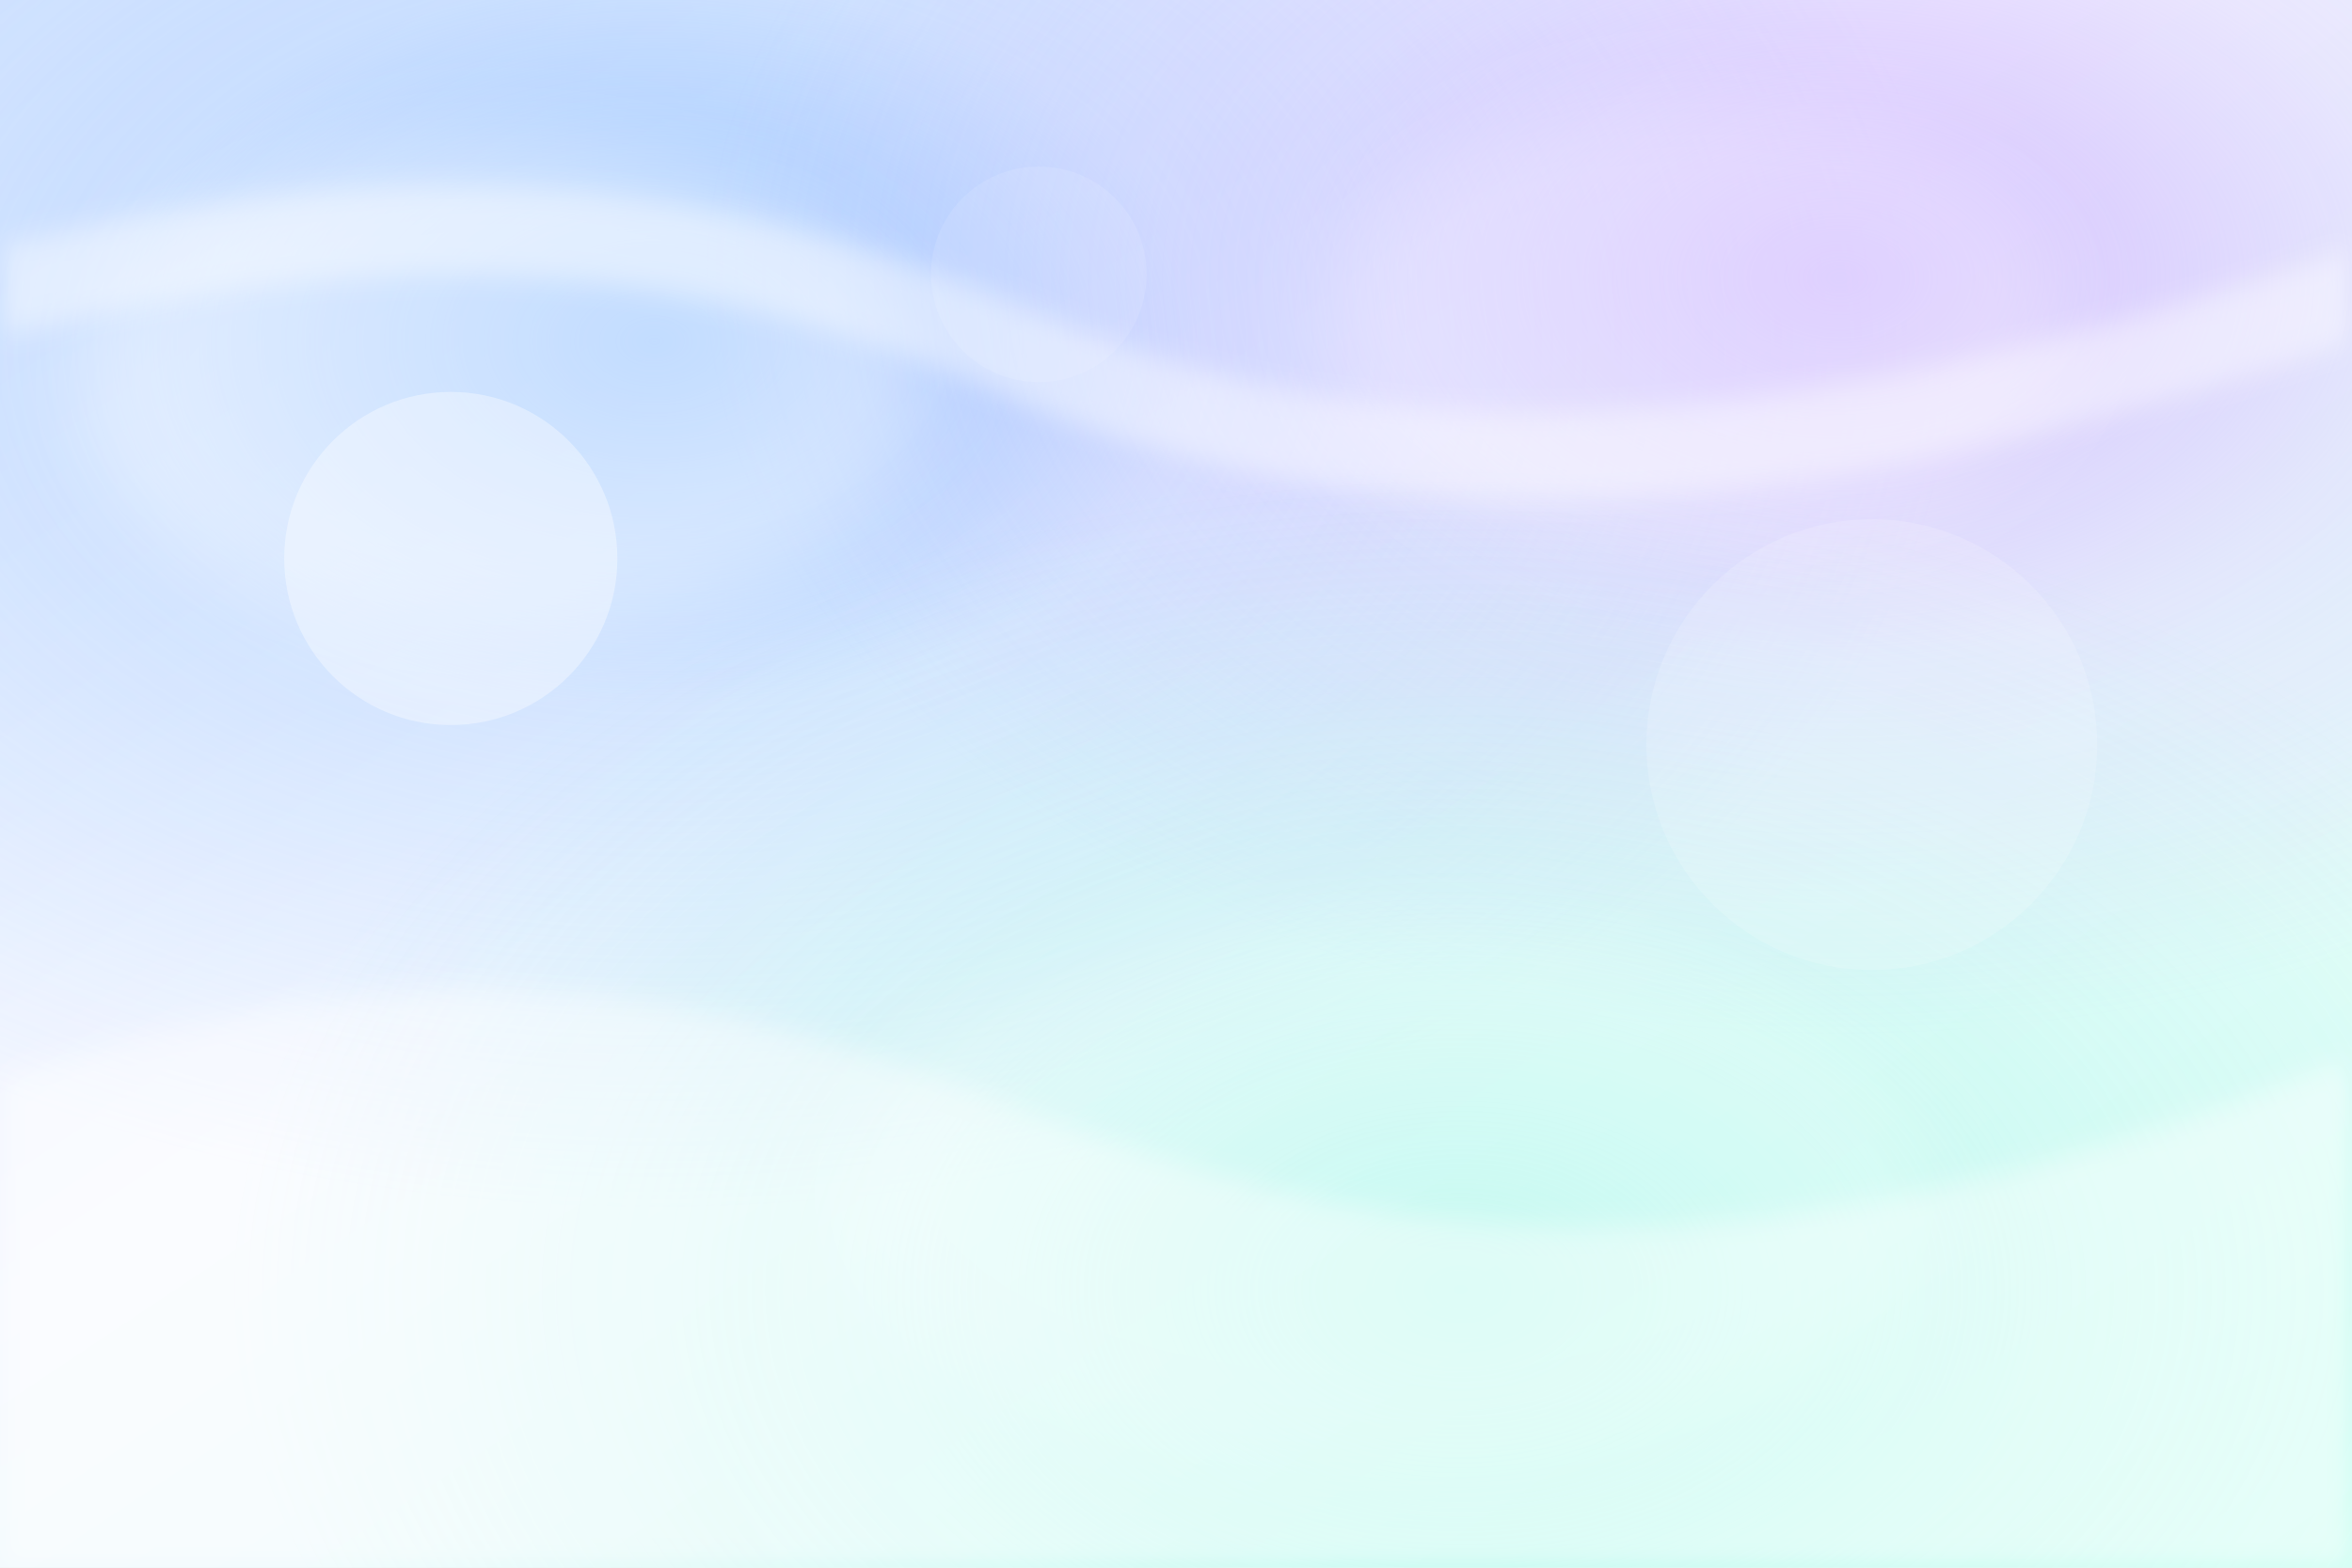
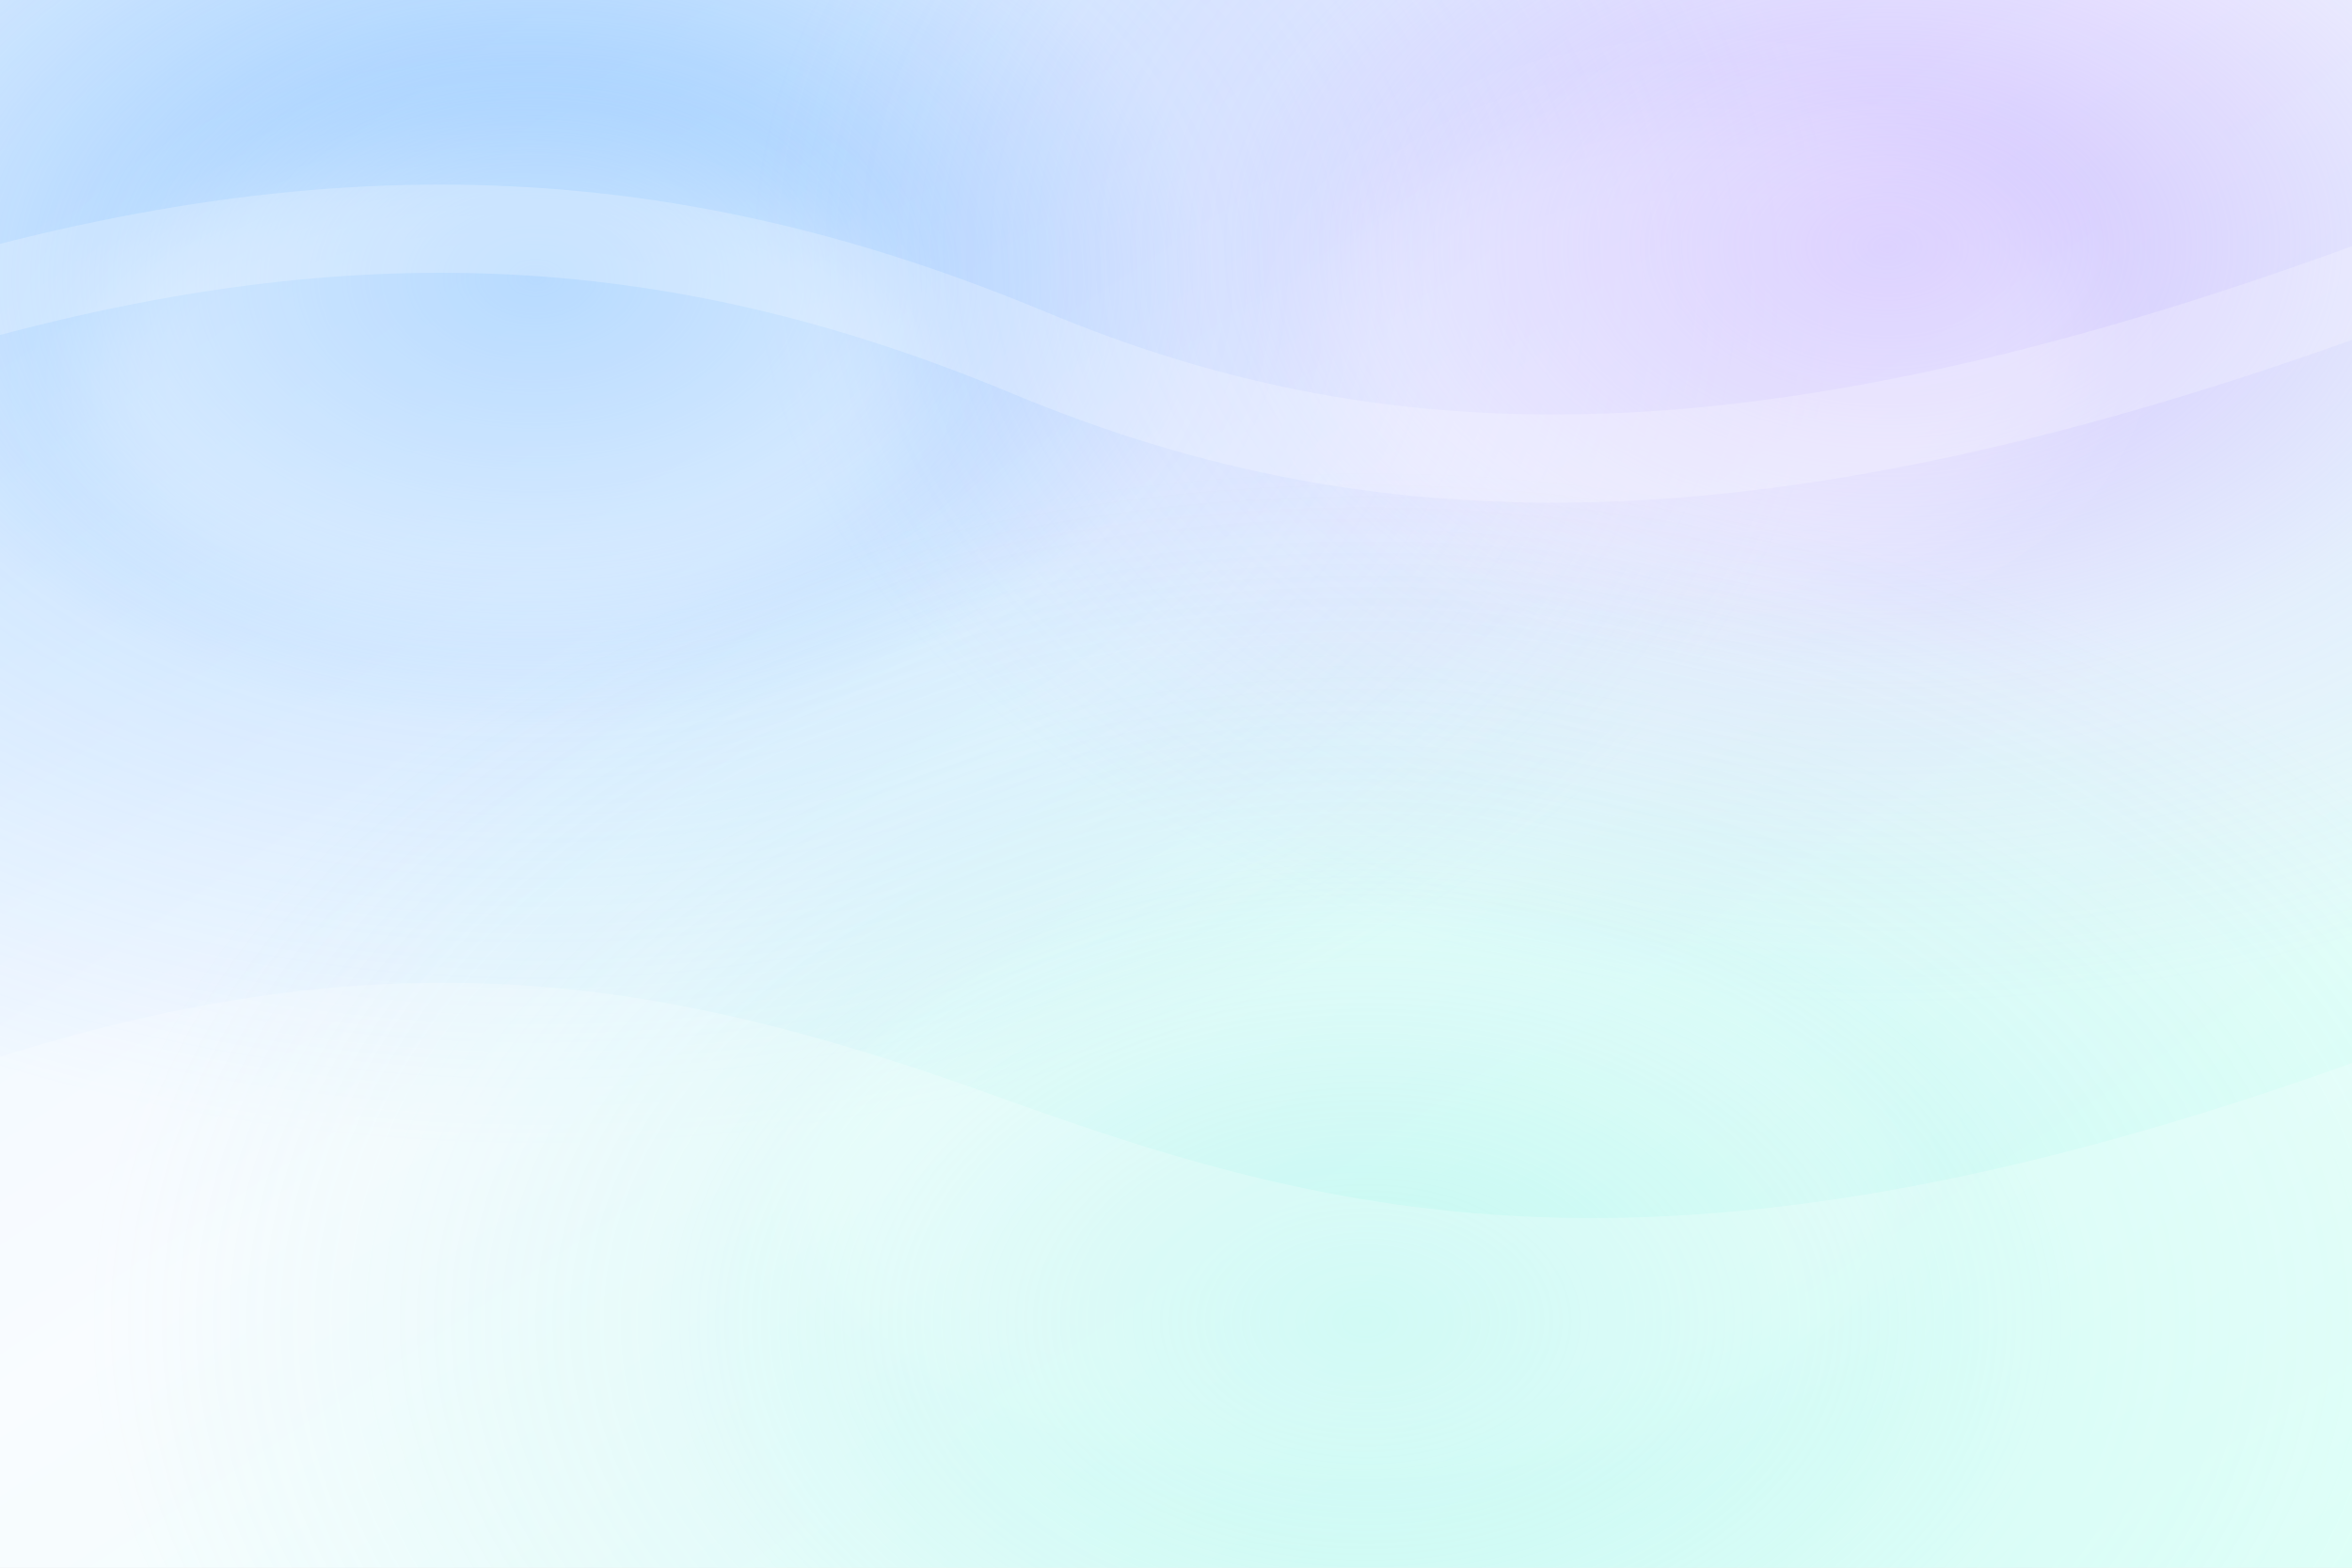
<svg xmlns="http://www.w3.org/2000/svg" viewBox="0 0 2400 1600" preserveAspectRatio="xMidYMid slice">
  <defs>
-     <linearGradient id="bg" x1="0" y1="0" x2="1" y2="1">
-       <stop offset="0" stop-color="#dfeaff" />
-       <stop offset="0.42" stop-color="#f7f9ff" />
-       <stop offset="1" stop-color="#d9fff5" />
+     <linearGradient id="b" x1="0" y1="0" x2="1" y2="1">
+       <stop offset="0" stop-color="#dfeeff" />
+       <stop offset=".45" stop-color="#f7fbff" />
+       <stop offset="1" stop-color="#d9fff6" />
    </linearGradient>
-     <radialGradient id="blue" cx="28%" cy="22%" r="55%">
-       <stop offset="0" stop-color="#7fb6ff" stop-opacity="0.78" />
-       <stop offset="0.42" stop-color="#7fb6ff" stop-opacity="0.26" />
-       <stop offset="1" stop-color="#7fb6ff" stop-opacity="0" />
+     <radialGradient id="a" cx="23%" cy="18%" r="55%">
+       <stop offset="0" stop-color="#74b8ff" stop-opacity=".76" />
+       <stop offset=".52" stop-color="#74b8ff" stop-opacity=".18" />
+       <stop offset="1" stop-color="#74b8ff" stop-opacity="0" />
    </radialGradient>
-     <radialGradient id="violet" cx="78%" cy="18%" r="48%">
-       <stop offset="0" stop-color="#c6a7ff" stop-opacity="0.72" />
-       <stop offset="0.5" stop-color="#c6a7ff" stop-opacity="0.24" />
-       <stop offset="1" stop-color="#c6a7ff" stop-opacity="0" />
+     <radialGradient id="v" cx="80%" cy="16%" r="48%">
+       <stop offset="0" stop-color="#bfa6ff" stop-opacity=".66" />
+       <stop offset=".58" stop-color="#bfa6ff" stop-opacity=".16" />
+       <stop offset="1" stop-color="#bfa6ff" stop-opacity="0" />
    </radialGradient>
-     <radialGradient id="mint" cx="62%" cy="82%" r="52%">
-       <stop offset="0" stop-color="#7df3df" stop-opacity="0.5" />
-       <stop offset="0.48" stop-color="#7df3df" stop-opacity="0.18" />
-       <stop offset="1" stop-color="#7df3df" stop-opacity="0" />
+     <radialGradient id="m" cx="58%" cy="84%" r="54%">
+       <stop offset="0" stop-color="#73f0df" stop-opacity=".44" />
+       <stop offset=".56" stop-color="#73f0df" stop-opacity=".13" />
+       <stop offset="1" stop-color="#73f0df" stop-opacity="0" />
    </radialGradient>
-     <filter id="blur">
-       <feGaussianBlur stdDeviation="44" />
-     </filter>
-     <filter id="soft">
-       <feGaussianBlur stdDeviation="14" />
+     <filter id="x">
+       <feGaussianBlur stdDeviation="48" />
    </filter>
  </defs>
-   <rect width="2400" height="1600" fill="url(#bg)" />
-   <rect width="2400" height="1600" fill="url(#blue)" />
-   <rect width="2400" height="1600" fill="url(#violet)" />
-   <rect width="2400" height="1600" fill="url(#mint)" />
-   <g filter="url(#blur)" opacity="0.9">
-     <ellipse cx="510" cy="395" rx="430" ry="250" fill="#ffffff" opacity="0.46" />
-     <ellipse cx="1730" cy="330" rx="380" ry="230" fill="#ffffff" opacity="0.32" />
-     <ellipse cx="1410" cy="1220" rx="560" ry="280" fill="#ffffff" opacity="0.28" />
+   <rect width="2400" height="1600" fill="url(#b)" />
+   <rect width="2400" height="1600" fill="url(#a)" />
+   <rect width="2400" height="1600" fill="url(#v)" />
+   <rect width="2400" height="1600" fill="url(#m)" />
+   <g filter="url(#x)" opacity=".85">
+     <ellipse cx="510" cy="390" rx="430" ry="250" fill="#fff" opacity=".42" />
+     <ellipse cx="1740" cy="350" rx="390" ry="240" fill="#fff" opacity=".3" />
+     <ellipse cx="1380" cy="1220" rx="560" ry="280" fill="#fff" opacity=".24" />
  </g>
-   <g opacity="0.42" filter="url(#soft)">
-     <path d="M-100 1140 C 360 960, 640 980, 1010 1120 S 1740 1360, 2500 1040 L 2500 1600 L -100 1600 Z" fill="#ffffff" />
-     <path d="M-120 330 C 350 190, 690 210, 1040 360 S 1800 520, 2520 260" fill="none" stroke="#ffffff" stroke-width="90" stroke-linecap="round" />
-   </g>
-   <g opacity="0.36">
-     <circle cx="460" cy="570" r="170" fill="#ffffff" />
-     <circle cx="1910" cy="760" r="230" fill="#ffffff" opacity="0.42" />
-     <circle cx="1060" cy="280" r="110" fill="#ffffff" opacity="0.28" />
-   </g>
+   <path d="M-120 1120C360 940 660 990 1020 1120S1740 1345 2520 1040v560H-120z" fill="#fff" opacity=".23" />
+   <path d="M-120 330C340 185 690 210 1050 360s770 170 1480-110" fill="none" stroke="#fff" stroke-width="90" stroke-linecap="round" opacity=".22" />
</svg>
